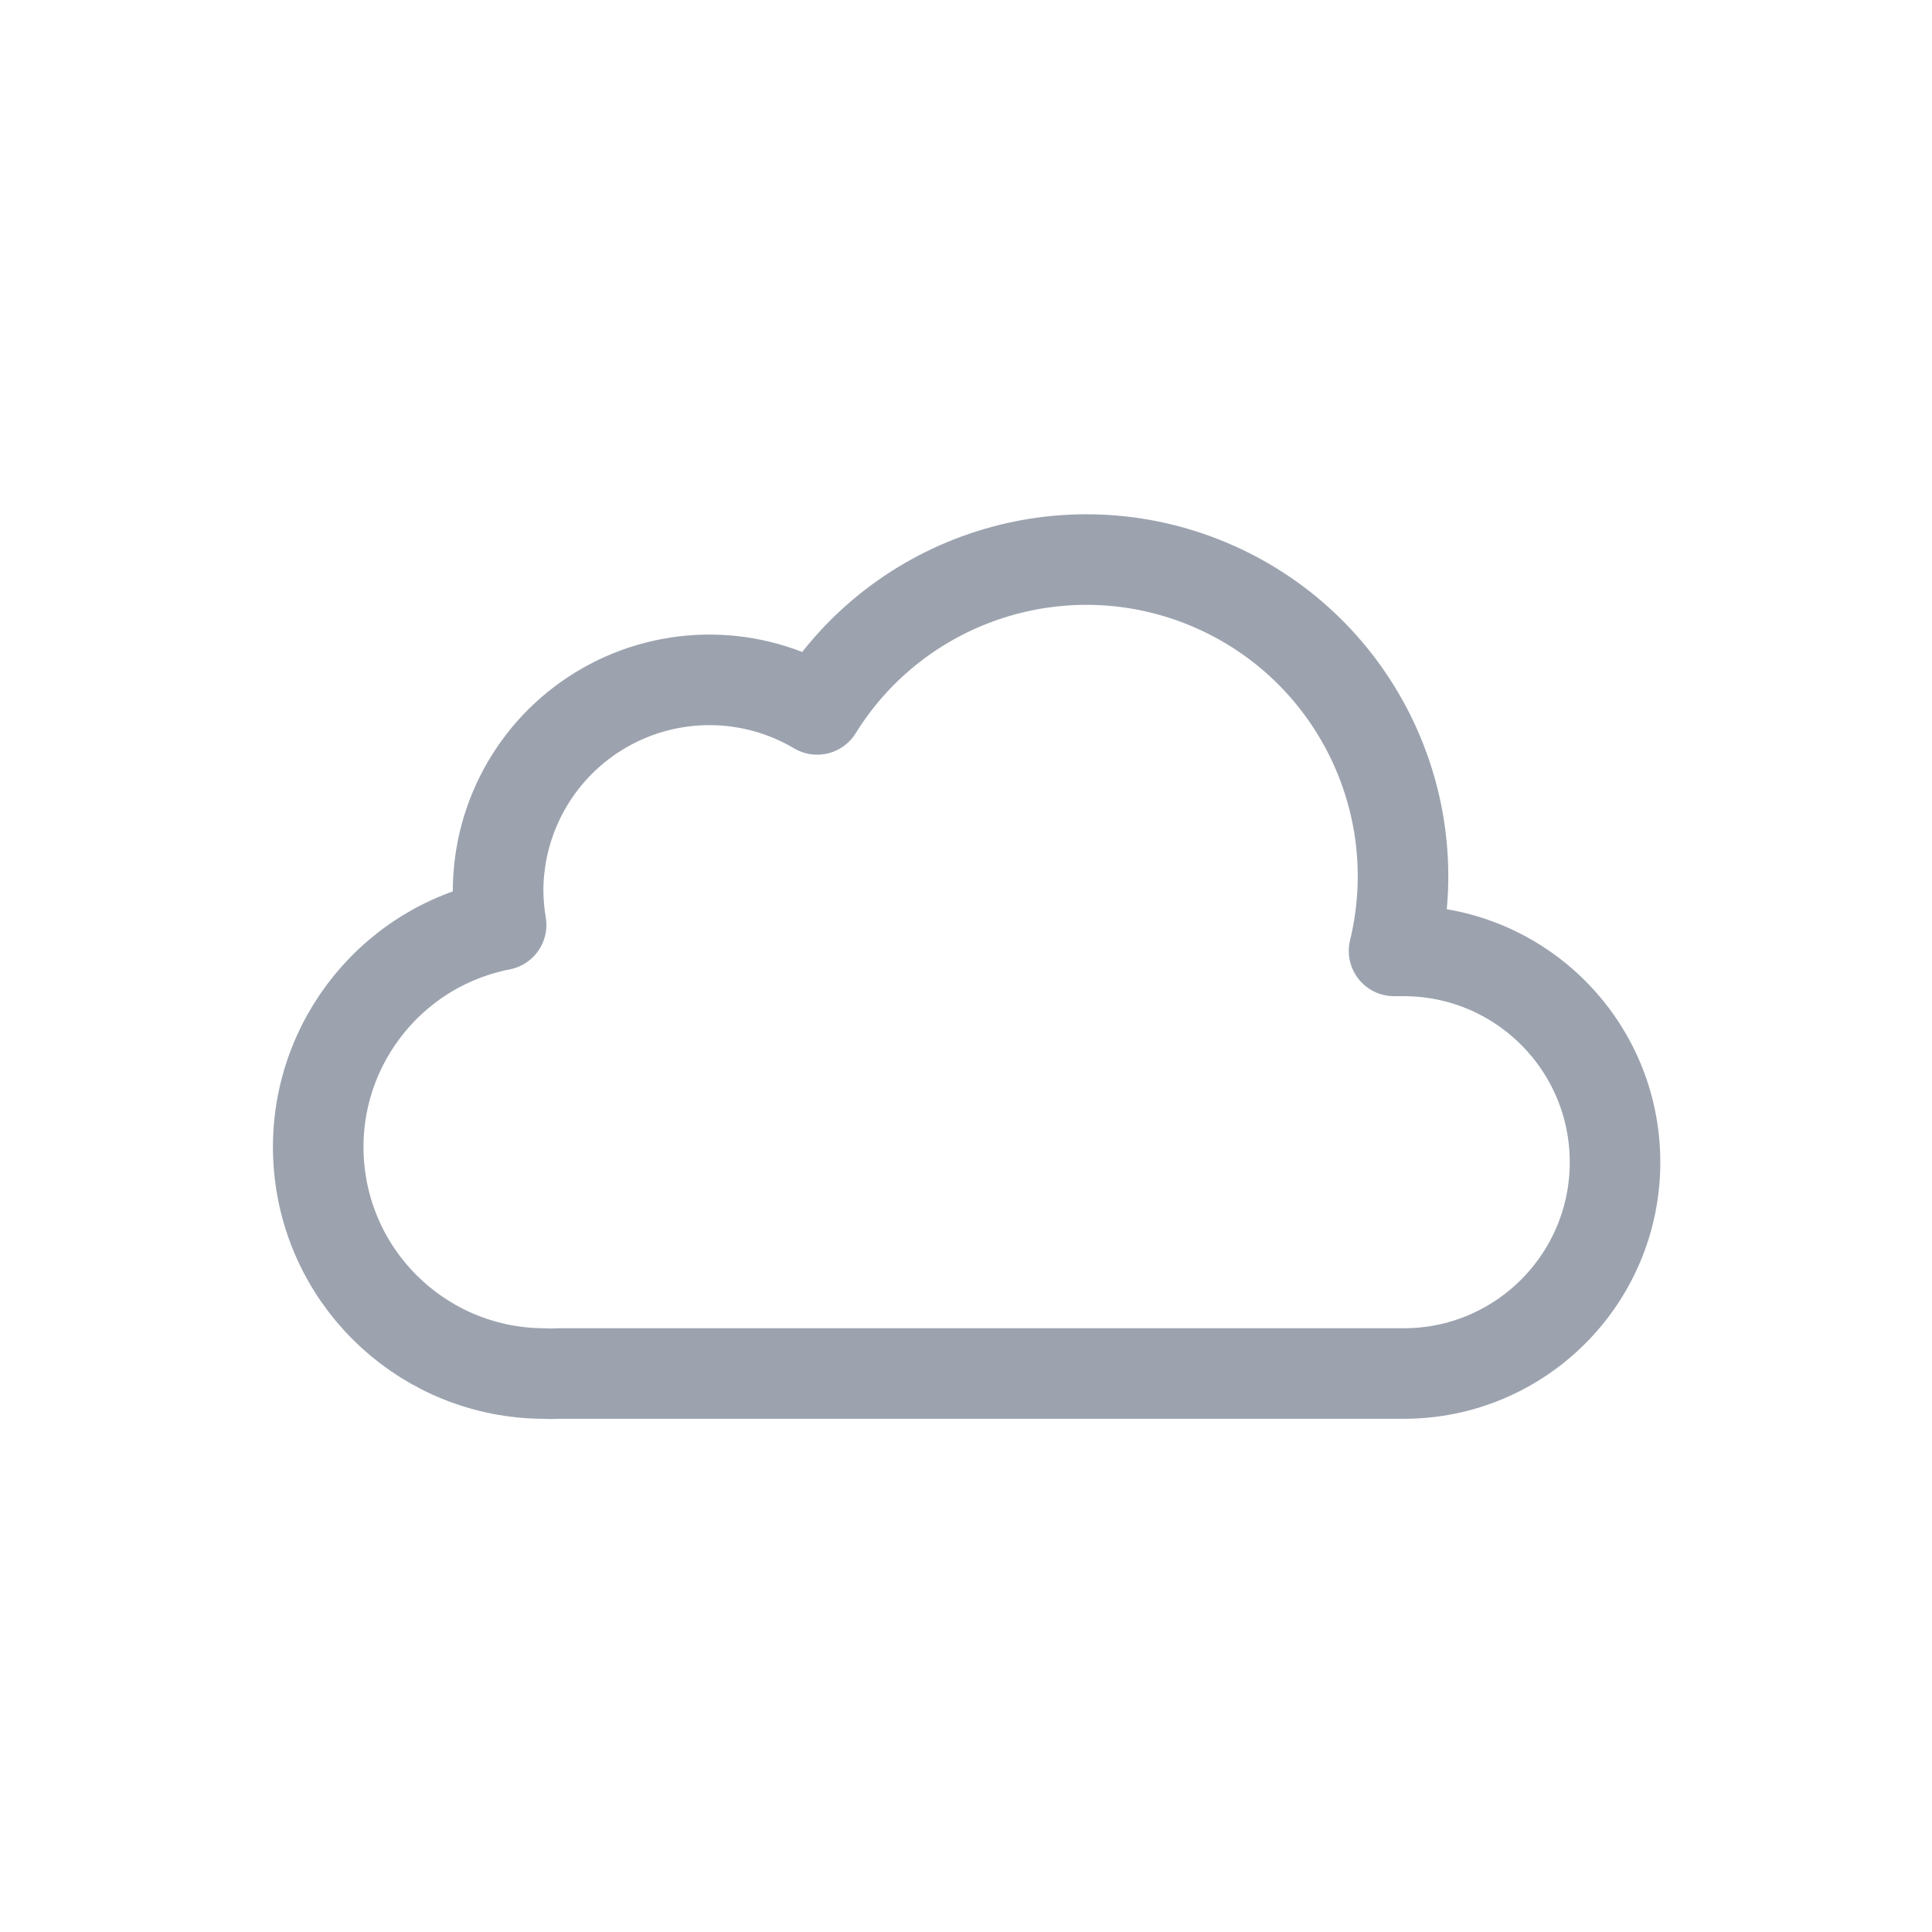
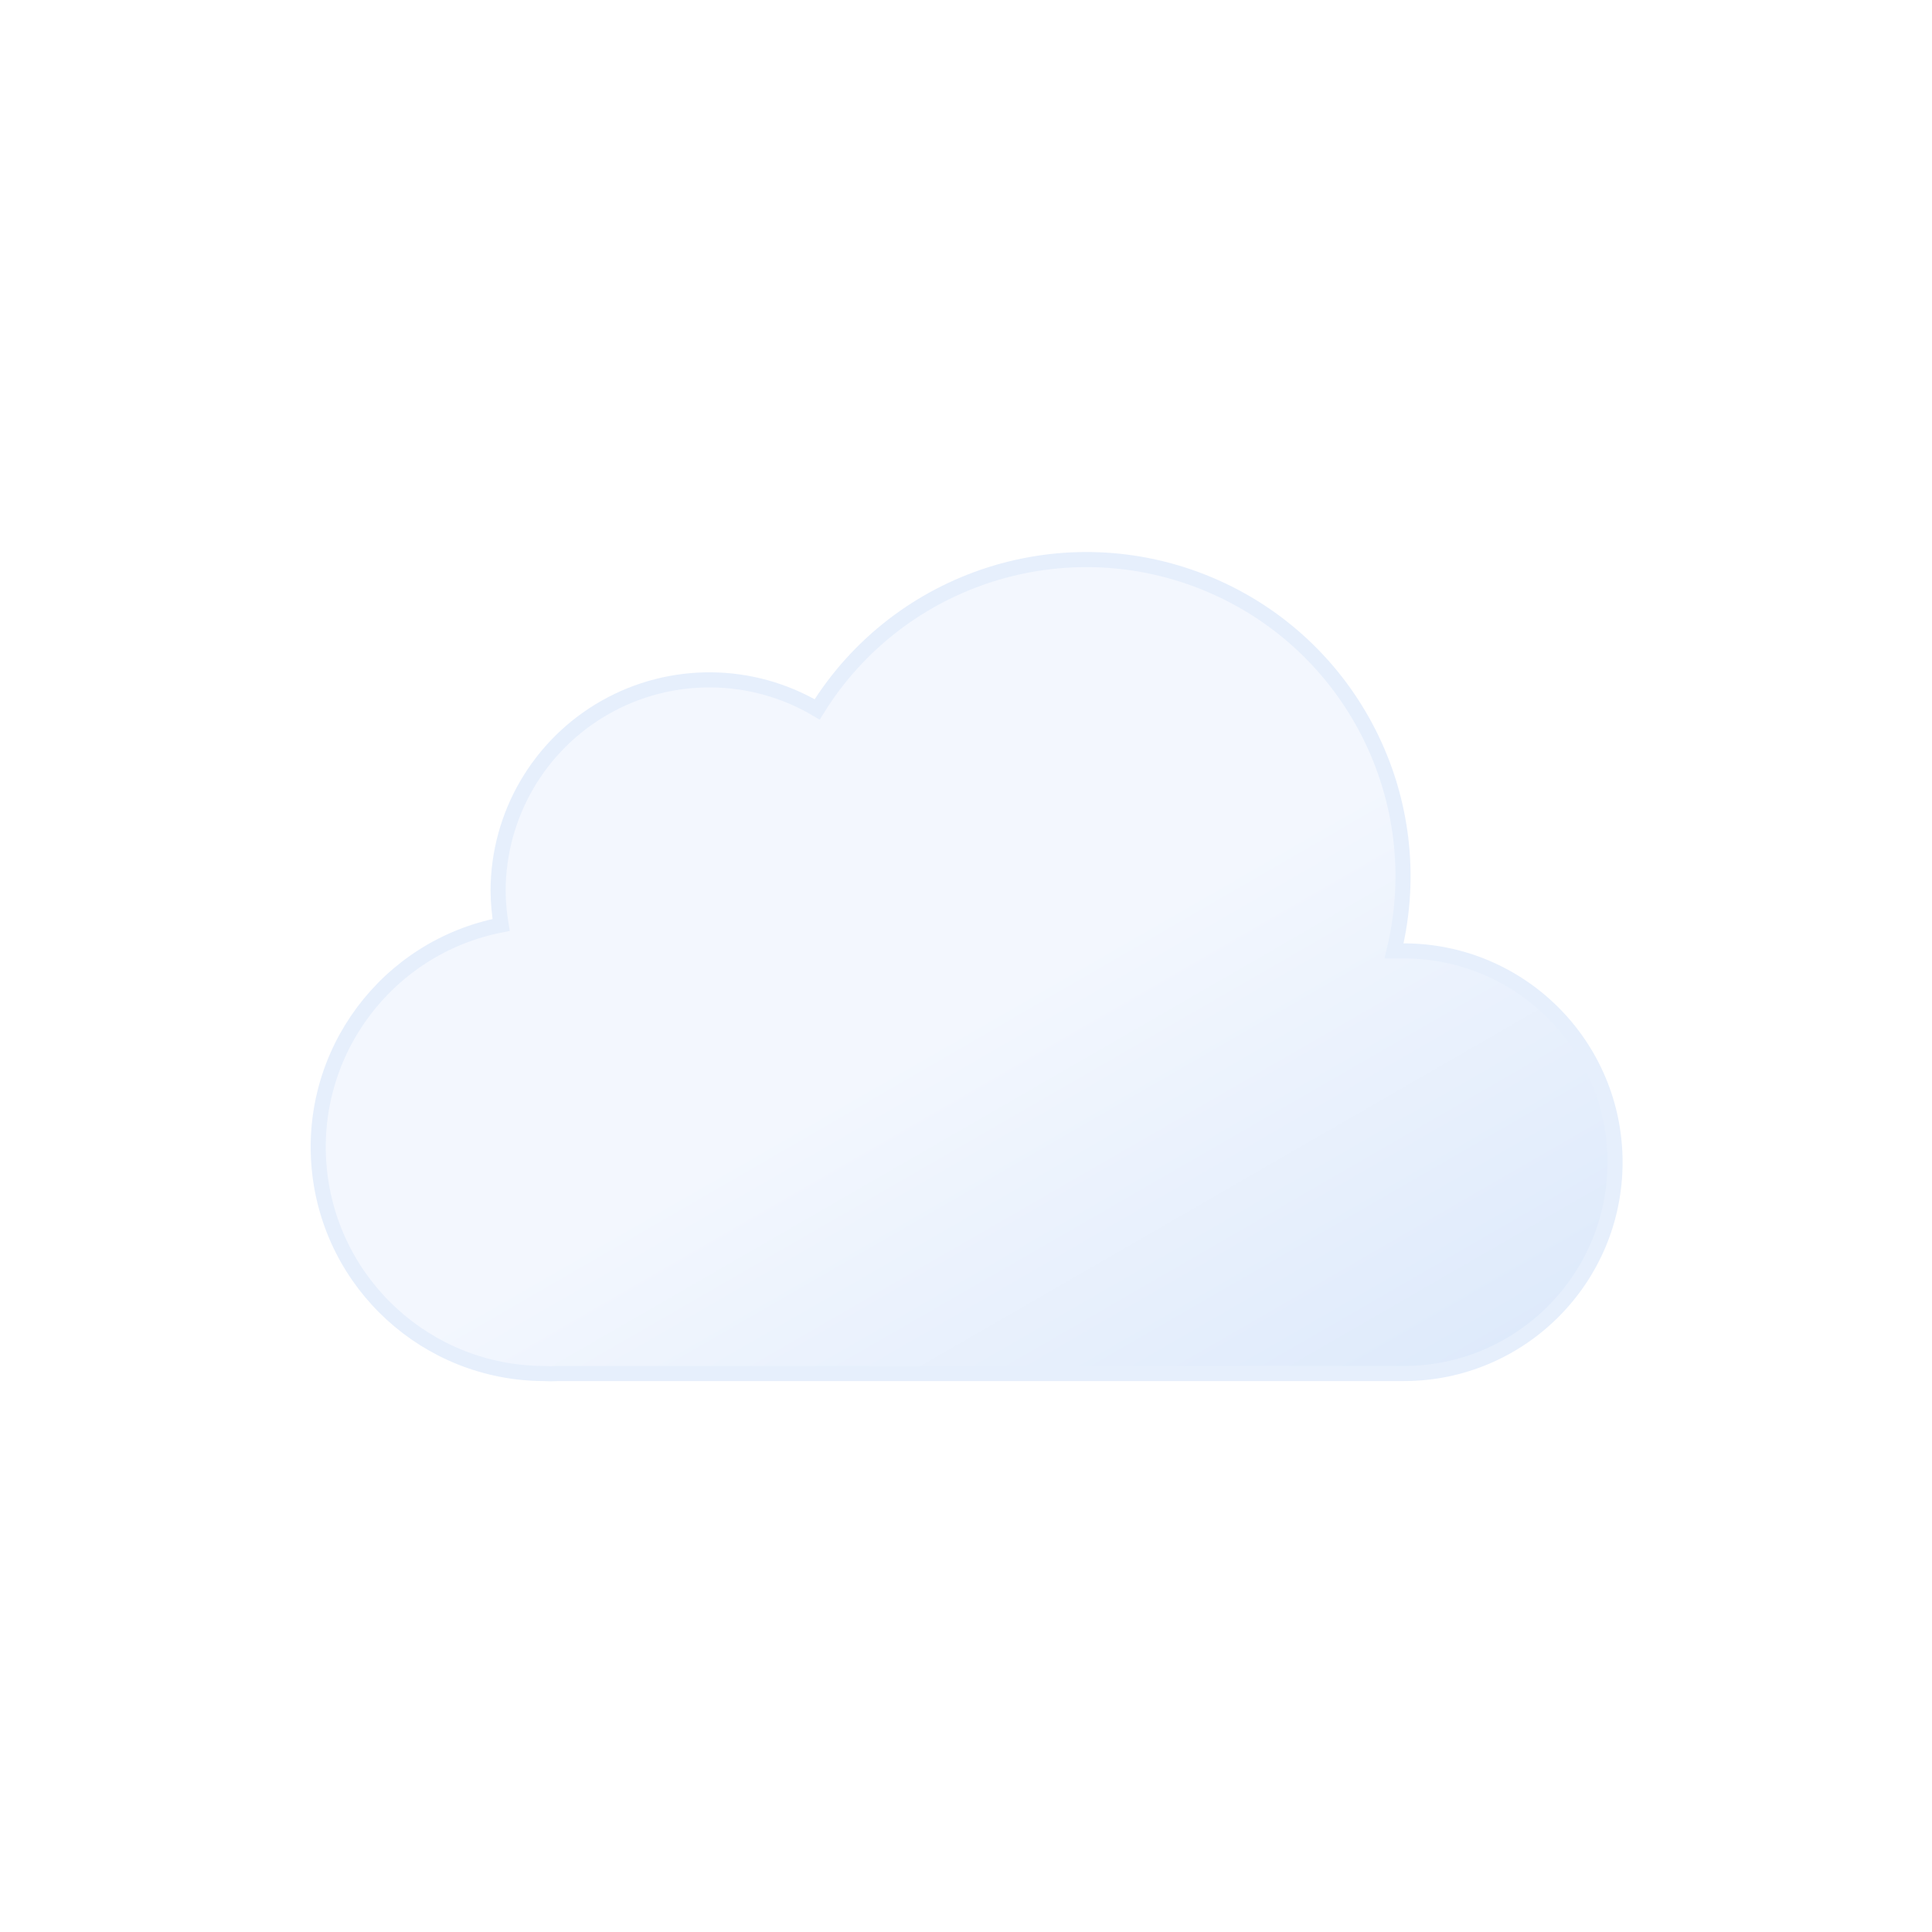
<svg xmlns="http://www.w3.org/2000/svg" viewBox="0 0 64 64">
-   <g>
-     <path fill="none" stroke="#9ca3af" stroke-linejoin="round" stroke-width="3" d="M46.5 31.5h-.32a10.49 10.49 0 00-19.11-8 7 7 0 00-10.57 6 7.21 7.21 0 00.1 1.14A7.5 7.5 0 0018 45.5a4.19 4.19 0 00.5 0v0h28a7 7 0 000-14z" />
+   <defs>
+     <linearGradient id="a" x1="22.56" x2="39.2" y1="21.96" y2="50.8" gradientUnits="userSpaceOnUse">
+       <stop offset="0" stop-color="#f3f7fe" />
+       <stop offset=".45" stop-color="#f3f7fe" />
+       <stop offset="1" stop-color="#deeafb" />
+     </linearGradient>
+   </defs>
+   <path fill="url(#a)" stroke="#e6effc" stroke-miterlimit="10" stroke-width=".5" d="M46.5 31.5h-.32a10.49 10.49 0 00-19.11-8 7 7 0 00-10.57 6 7.21 7.21 0 00.1 1.14A7.5 7.5 0 0018 45.5a4.19 4.19 0 00.5 0v0h28a7 7 0 000-14z">
    <animateTransform attributeName="transform" dur="7s" repeatCount="indefinite" type="translate" values="-3 0; 3 0; -3 0" />
-   </g>
+   </path>
</svg>
